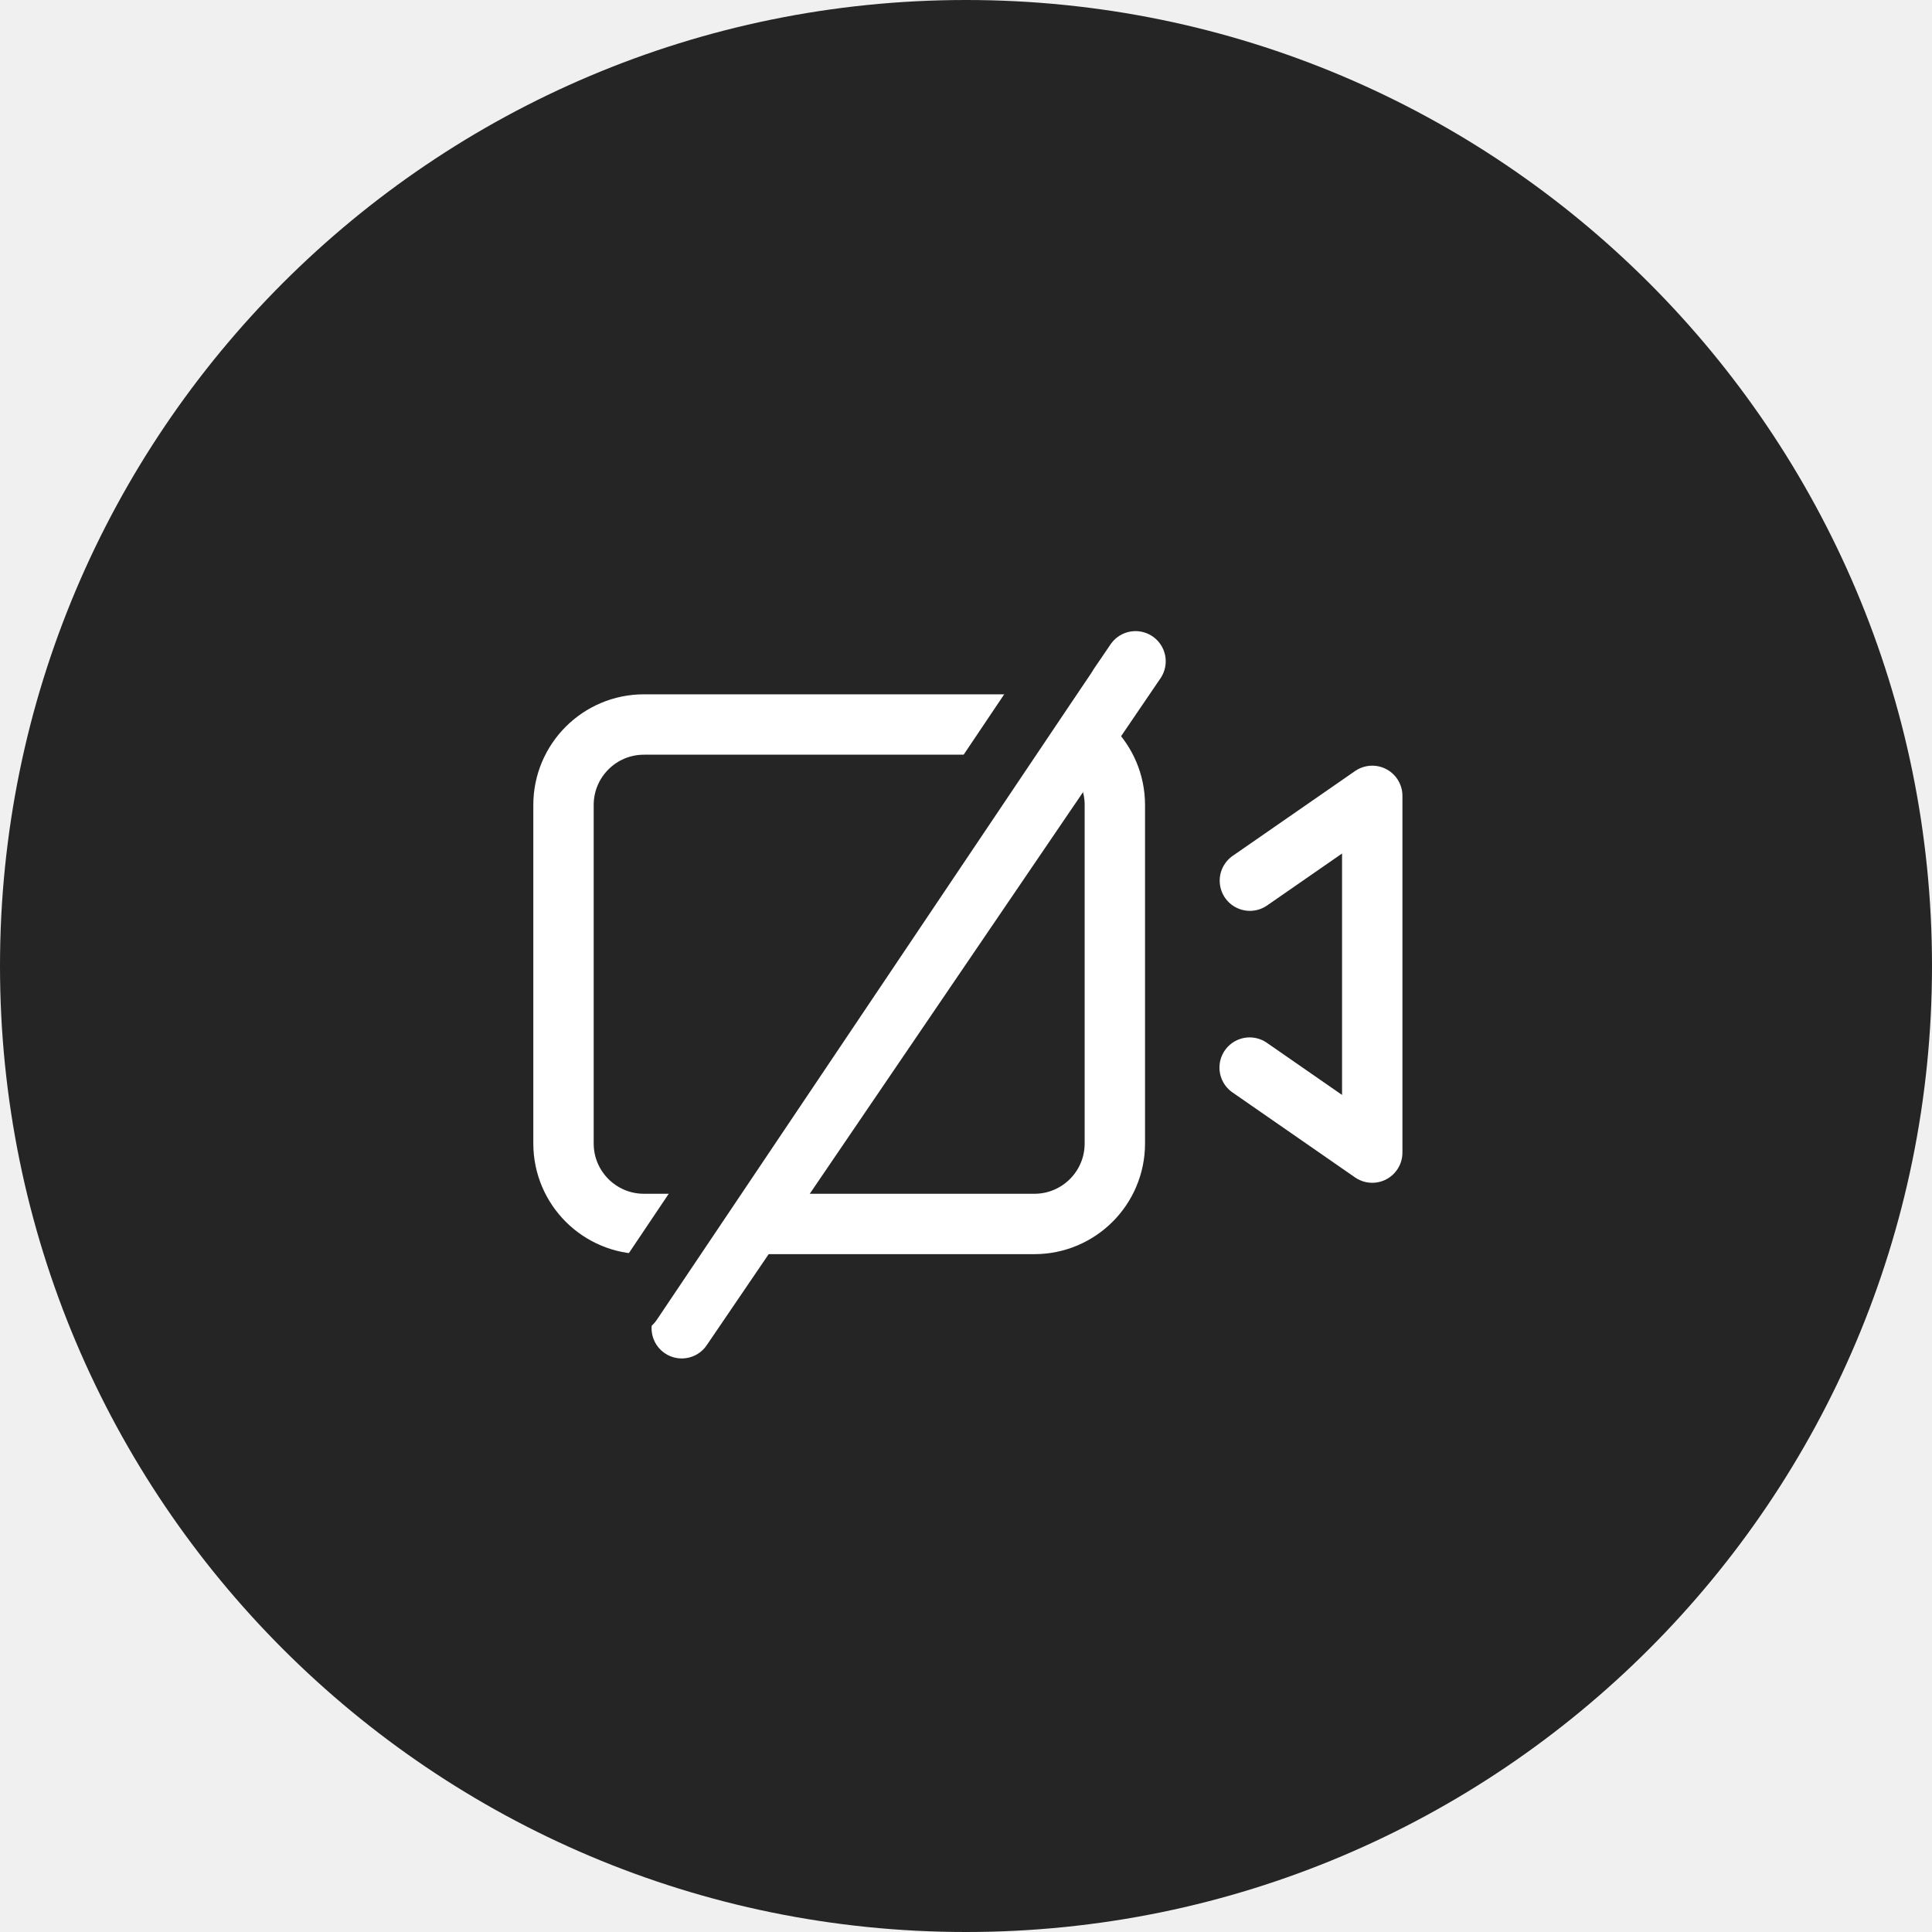
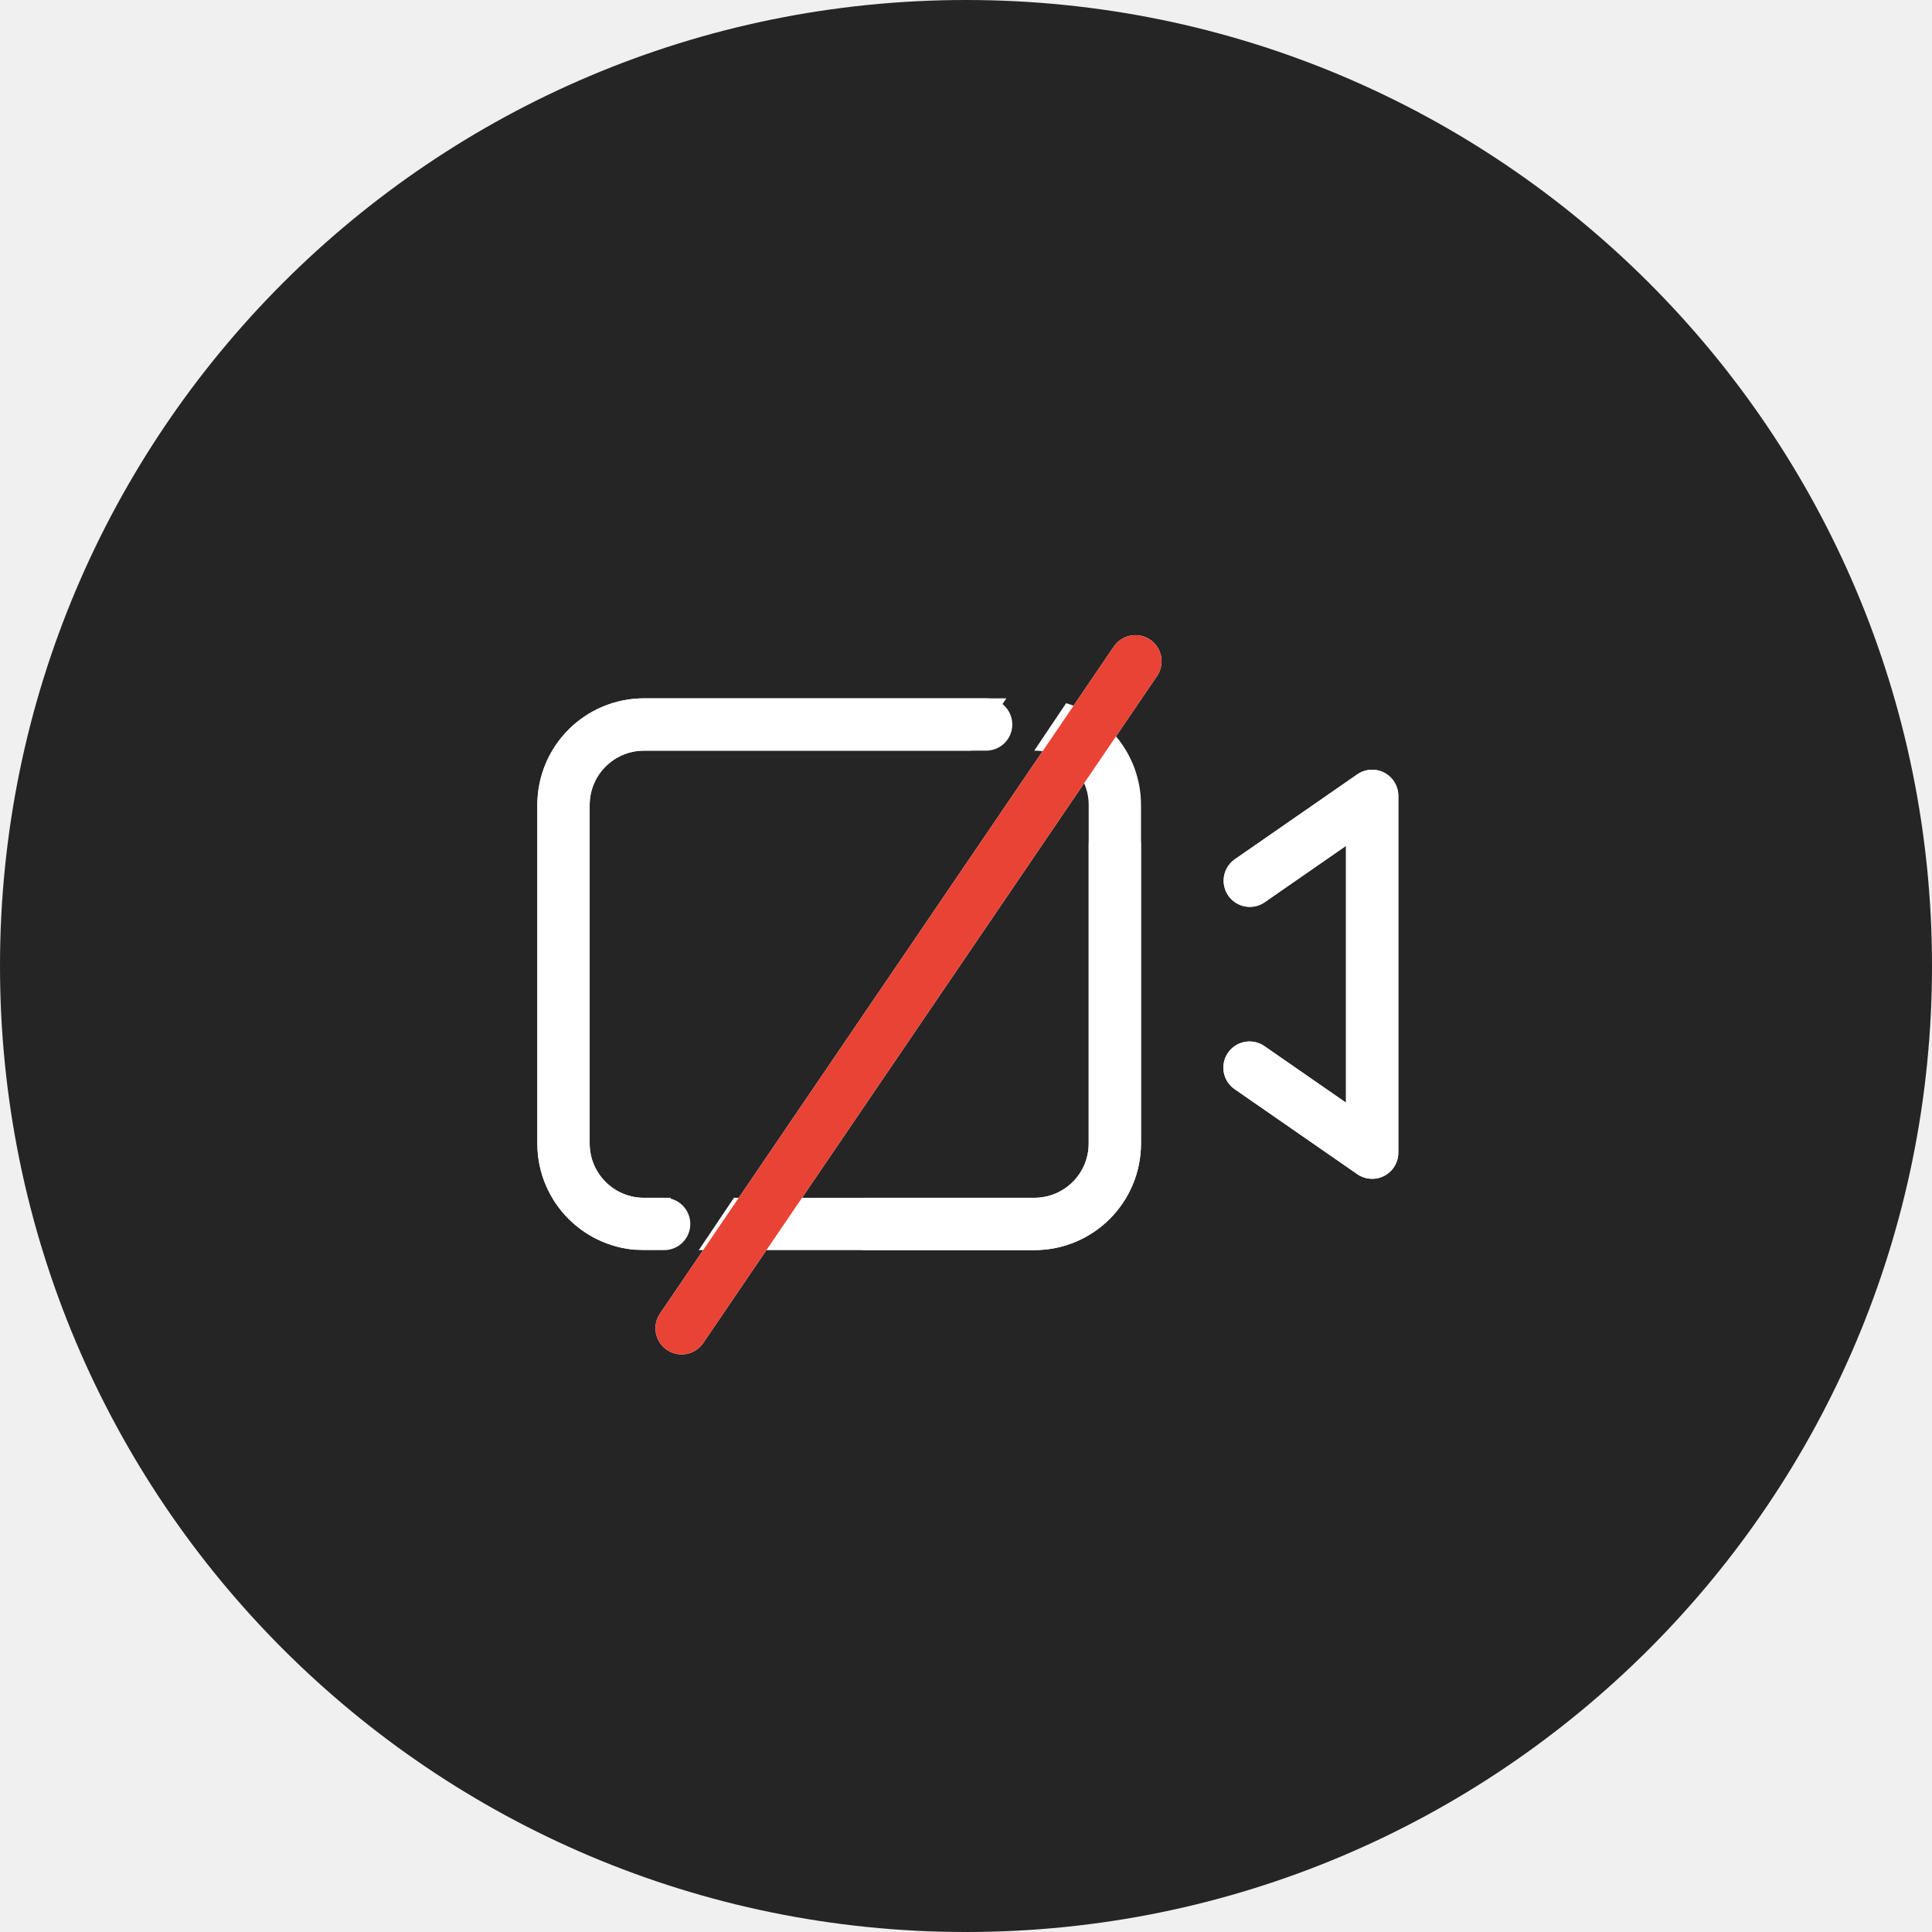
<svg xmlns="http://www.w3.org/2000/svg" width="48" height="48" viewBox="0 0 48 48" fill="none">
  <rect width="48" height="48" rx="24" fill="#252525" />
-   <path d="M31.047 26.524L34.093 28.636V19.773L31.053 21.88" stroke="white" stroke-width="1.5" stroke-linecap="round" stroke-linejoin="round" />
-   <path fill-rule="evenodd" clip-rule="evenodd" d="M14 20C14 18.895 14.895 18 16 18H25.698C26.803 18 27.698 18.895 27.698 20V23.099V24.191V25.362V28.409C27.698 29.514 26.803 30.409 25.698 30.409H16C14.895 30.409 14 29.514 14 28.409V20Z" stroke="white" stroke-width="1.5" stroke-linecap="round" stroke-linejoin="round" />
-   <path d="M16.938 33L28.212 16.43" stroke="white" stroke-width="1.5" stroke-linecap="round" stroke-linejoin="round" />
-   <path d="M15.695 32.373L26.476 16.322" stroke="#252525" stroke-width="1.5" stroke-linecap="round" stroke-linejoin="round" />
+   <path d="M31.044 26.525L34.091 28.637V19.773L31.051 21.881" stroke="white" stroke-width="1.3" stroke-linecap="round" stroke-linejoin="round" />
+   <path fill-rule="evenodd" clip-rule="evenodd" d="M14 20C14 18.895 14.895 18 16 18H25.698C26.803 18 27.698 18.895 27.698 20V23.099V24.191V25.362V28.409C27.698 29.514 26.803 30.409 25.698 30.409H16C14.895 30.409 14 29.514 14 28.409V20Z" stroke="white" stroke-width="1.3" stroke-linecap="round" stroke-linejoin="round" />
+   <path d="M16.935 33L28.209 16.43" stroke="white" stroke-width="1.3" stroke-linecap="round" stroke-linejoin="round" />
+   <path d="M15.695 32.374L26.476 16.322" stroke="#252525" stroke-width="1.3" stroke-linecap="round" stroke-linejoin="round" />
+   <path d="M31.044 26.525L34.091 28.637V19.773L31.051 21.881" stroke="white" stroke-width="1.3" stroke-linecap="round" stroke-linejoin="round" />
+   <path d="M27.698 21V23.099V24.191V25.362V28.409C27.698 29.514 26.803 30.409 25.698 30.409H21.5M16.5 30.409H16C14.895 30.409 14 29.514 14 28.409V20C14 18.895 14.895 18 16 18H24.5" stroke="white" stroke-width="1.3" stroke-linecap="round" stroke-linejoin="round" />
+   <path d="M16.935 33L28.209 16.43" stroke="#E94335" stroke-width="1.3" stroke-linecap="round" stroke-linejoin="round" />
</svg>
